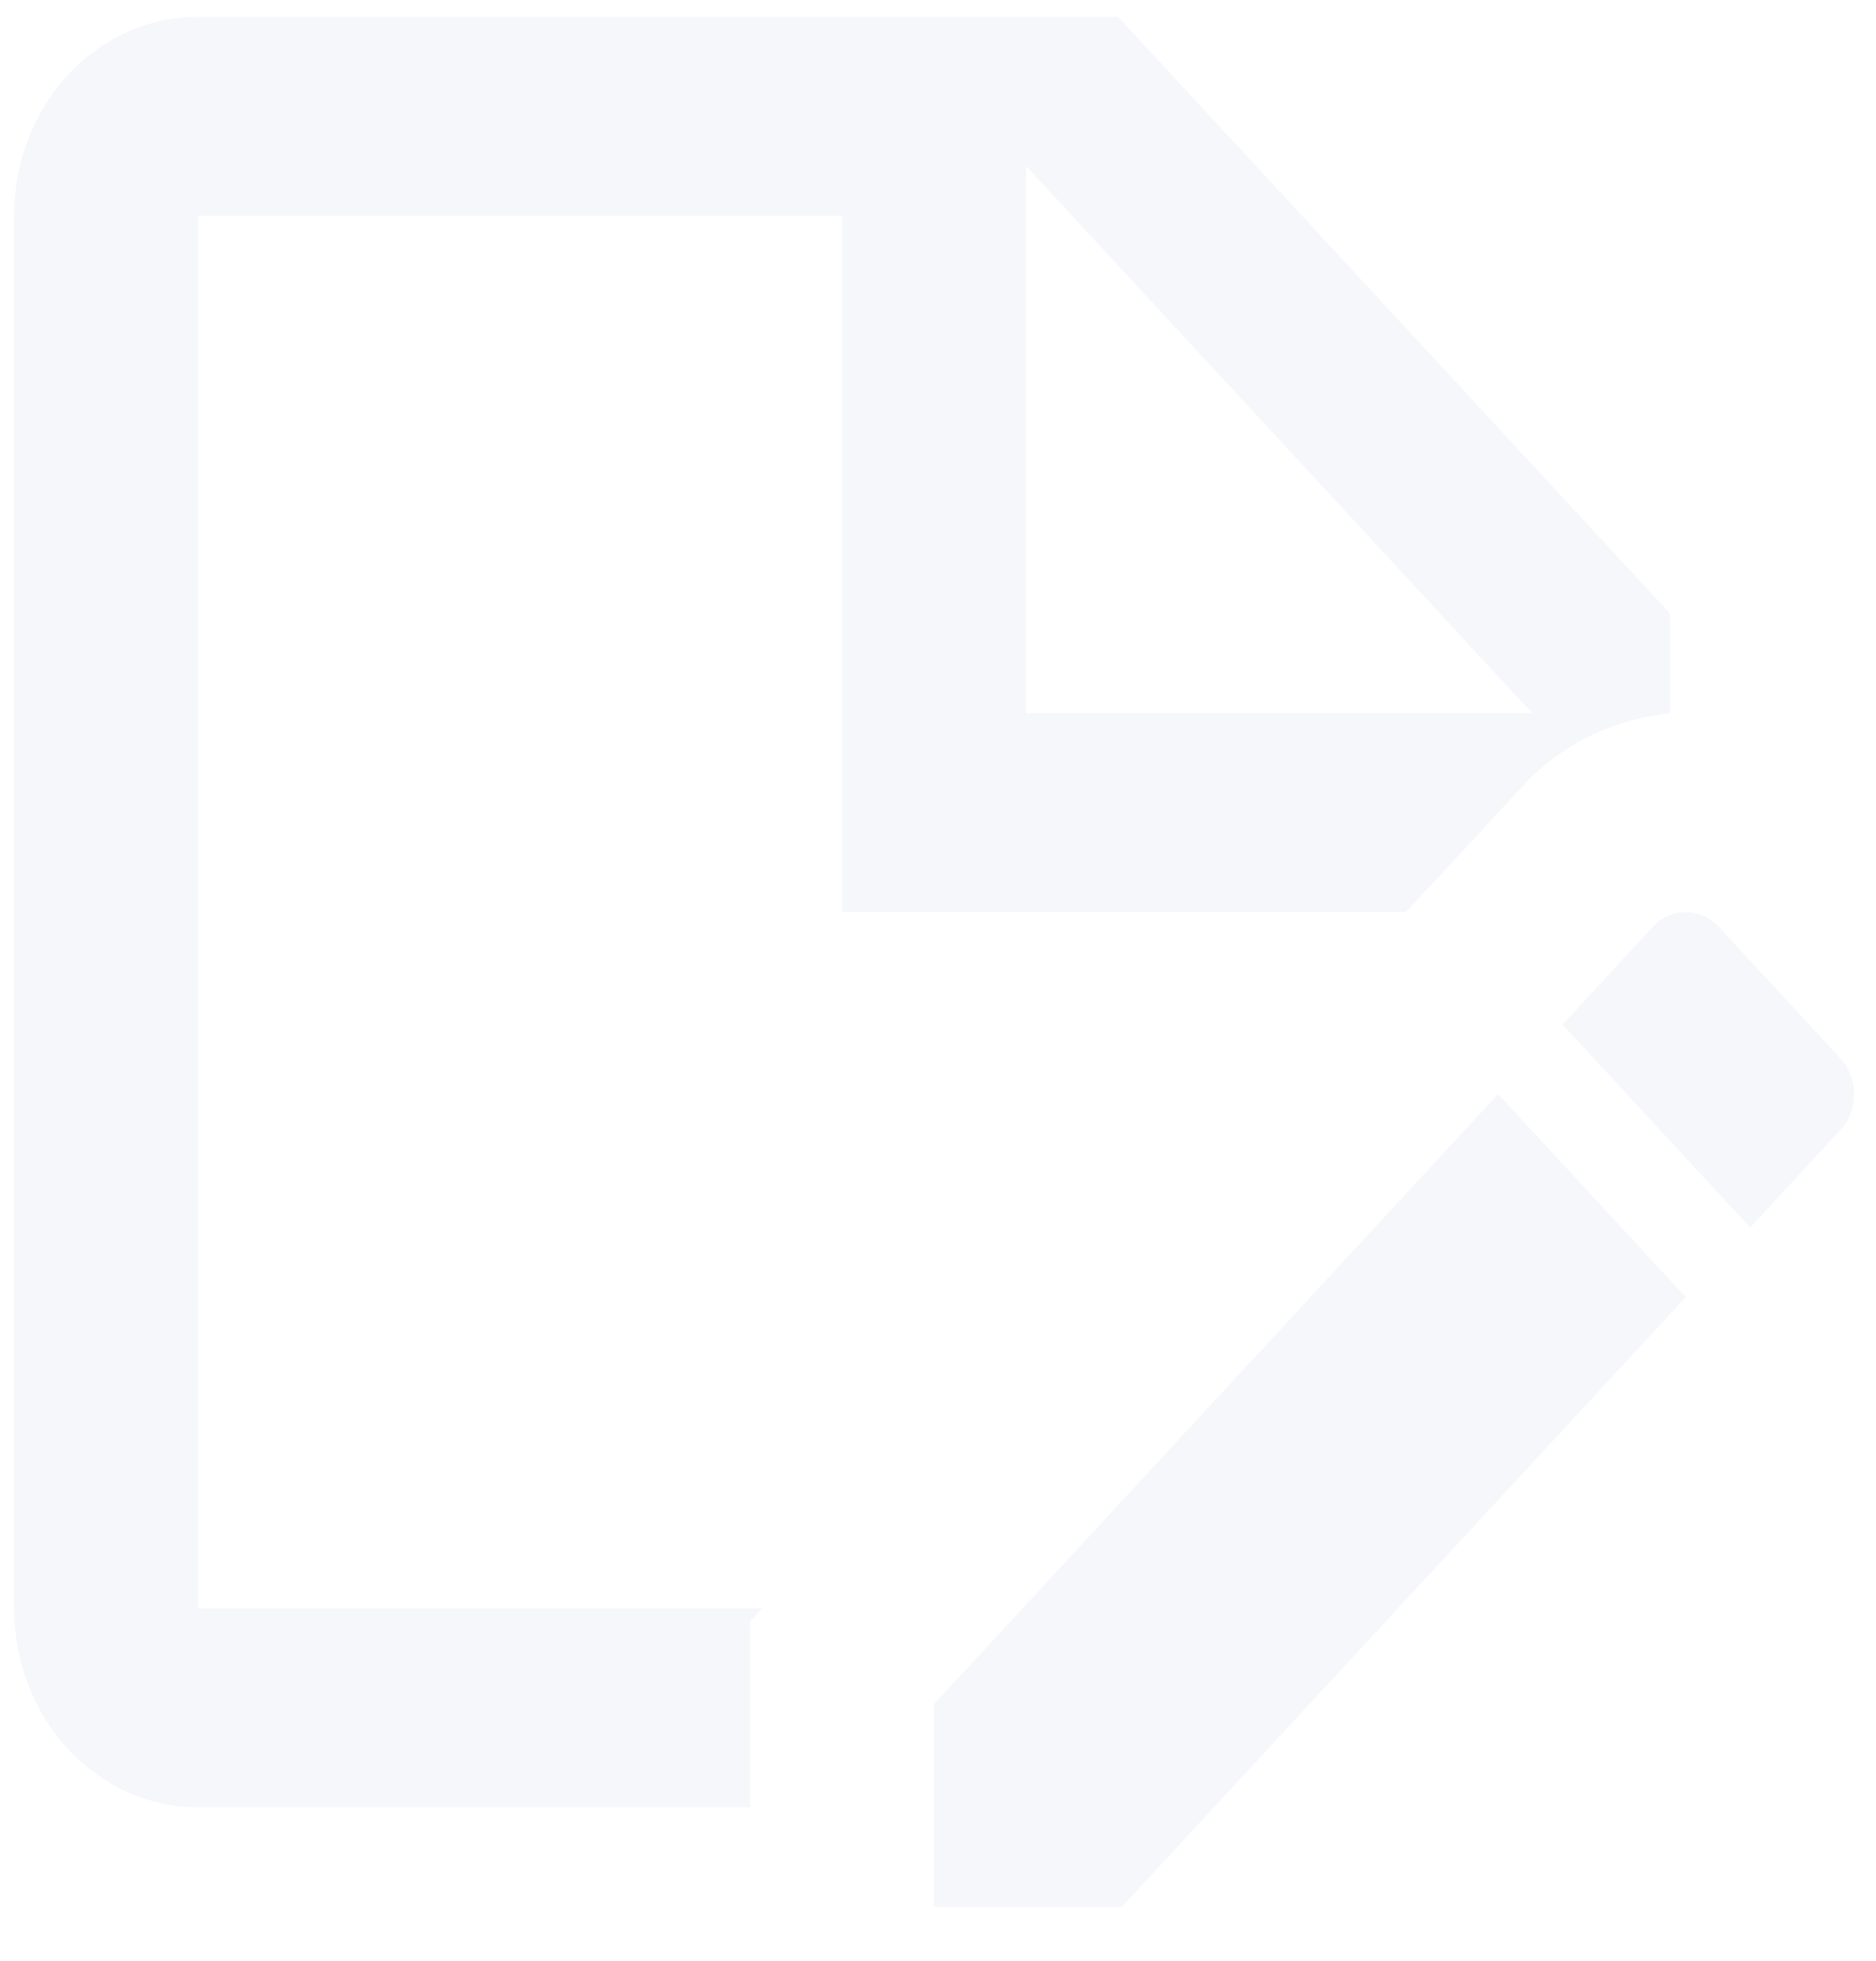
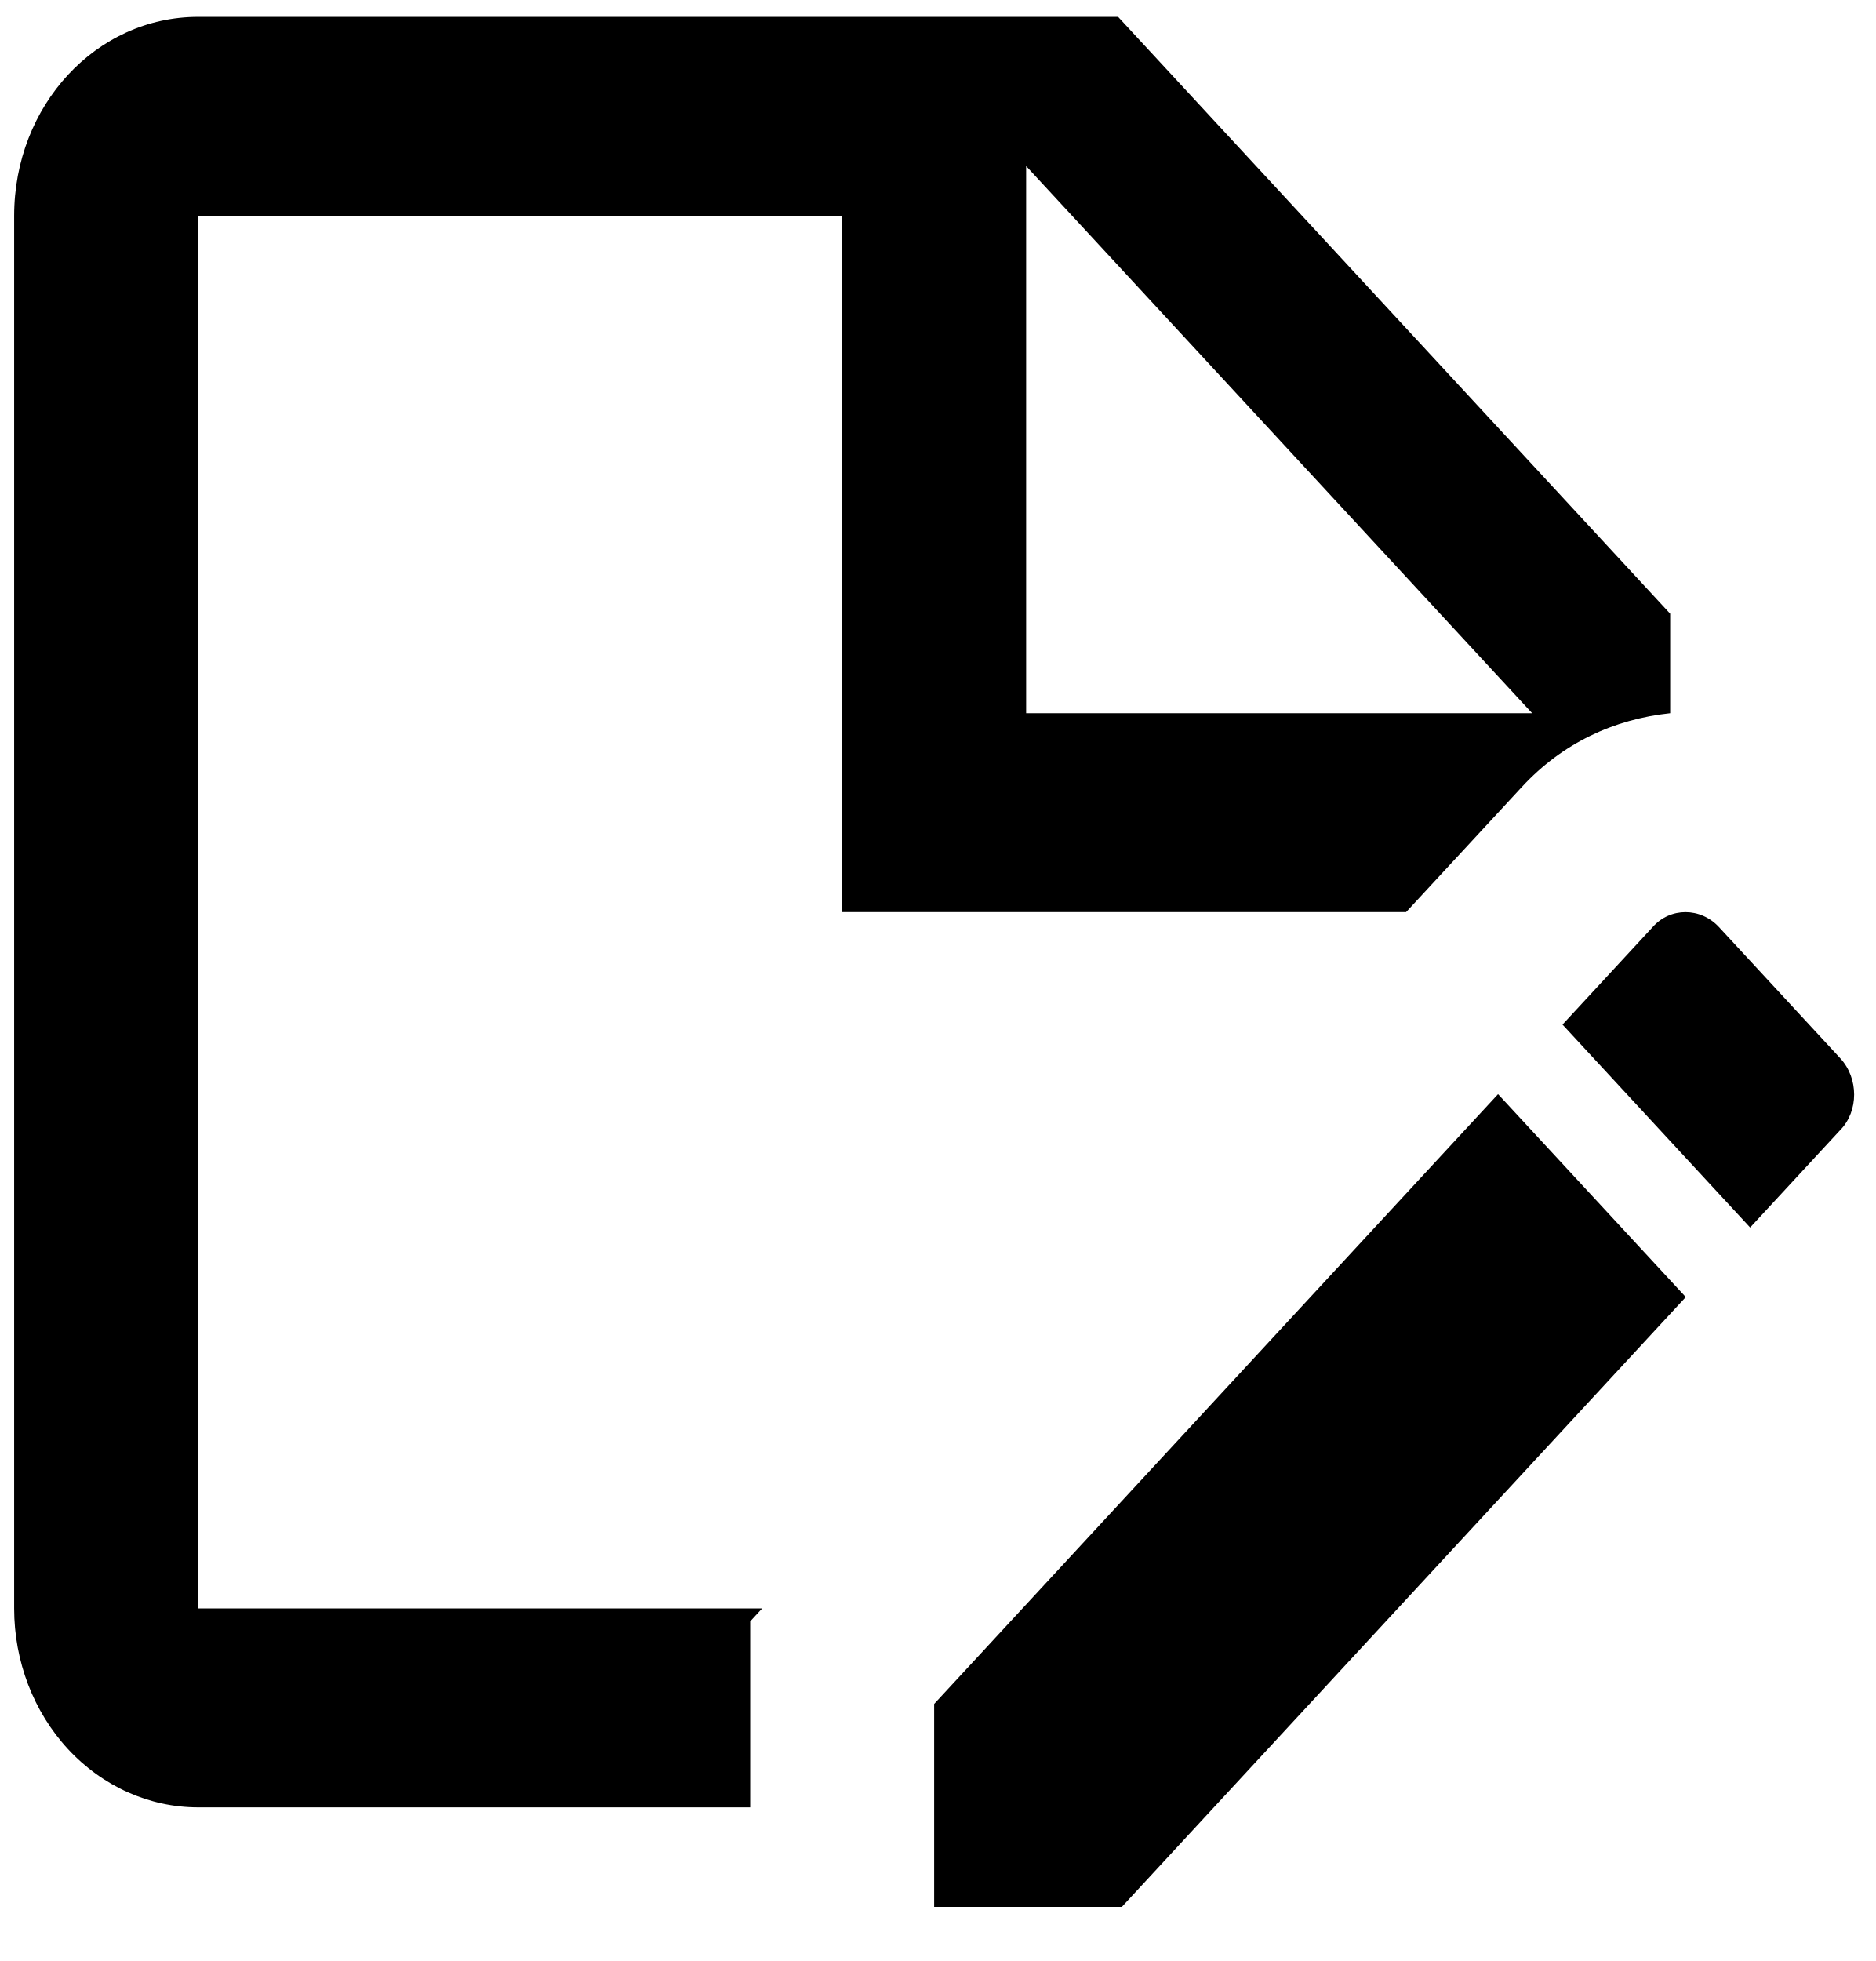
- <svg xmlns="http://www.w3.org/2000/svg" width="22" height="23" viewBox="0 0 22 23" fill="none">
-   <path d="M16.494 10.698L17.854 9.228C18.329 8.715 18.933 8.435 19.592 8.365V7.198L13.116 0.198H2.324C1.127 0.198 0.166 1.237 0.166 2.532V18.865C0.166 19.484 0.393 20.077 0.798 20.515C1.203 20.952 1.752 21.198 2.324 21.198H8.8V19.017L8.94 18.865H2.324V2.532H9.879V10.698H16.494ZM12.037 1.948L17.973 8.365H12.037V1.948ZM17.573 12.833L19.775 15.213L13.16 22.365H10.958V19.985L17.573 12.833ZM21.588 13.253L20.53 14.397L18.329 12.017L19.387 10.873C19.592 10.64 19.948 10.64 20.164 10.873L21.588 12.413C21.804 12.647 21.804 13.032 21.588 13.253Z" fill="#F5F7FA" />
+ <svg xmlns="http://www.w3.org/2000/svg" width="22" height="23" viewBox="0 0 22 23">
+   <path d="M16.494 10.698L17.854 9.228C18.329 8.715 18.933 8.435 19.592 8.365V7.198L13.116 0.198H2.324C1.127 0.198 0.166 1.237 0.166 2.532V18.865C0.166 19.484 0.393 20.077 0.798 20.515C1.203 20.952 1.752 21.198 2.324 21.198H8.8V19.017L8.94 18.865H2.324V2.532H9.879V10.698H16.494ZM12.037 1.948L17.973 8.365H12.037V1.948ZM17.573 12.833L19.775 15.213L13.16 22.365H10.958V19.985L17.573 12.833ZM21.588 13.253L20.53 14.397L18.329 12.017L19.387 10.873C19.592 10.64 19.948 10.64 20.164 10.873L21.588 12.413C21.804 12.647 21.804 13.032 21.588 13.253Z" />
</svg>
